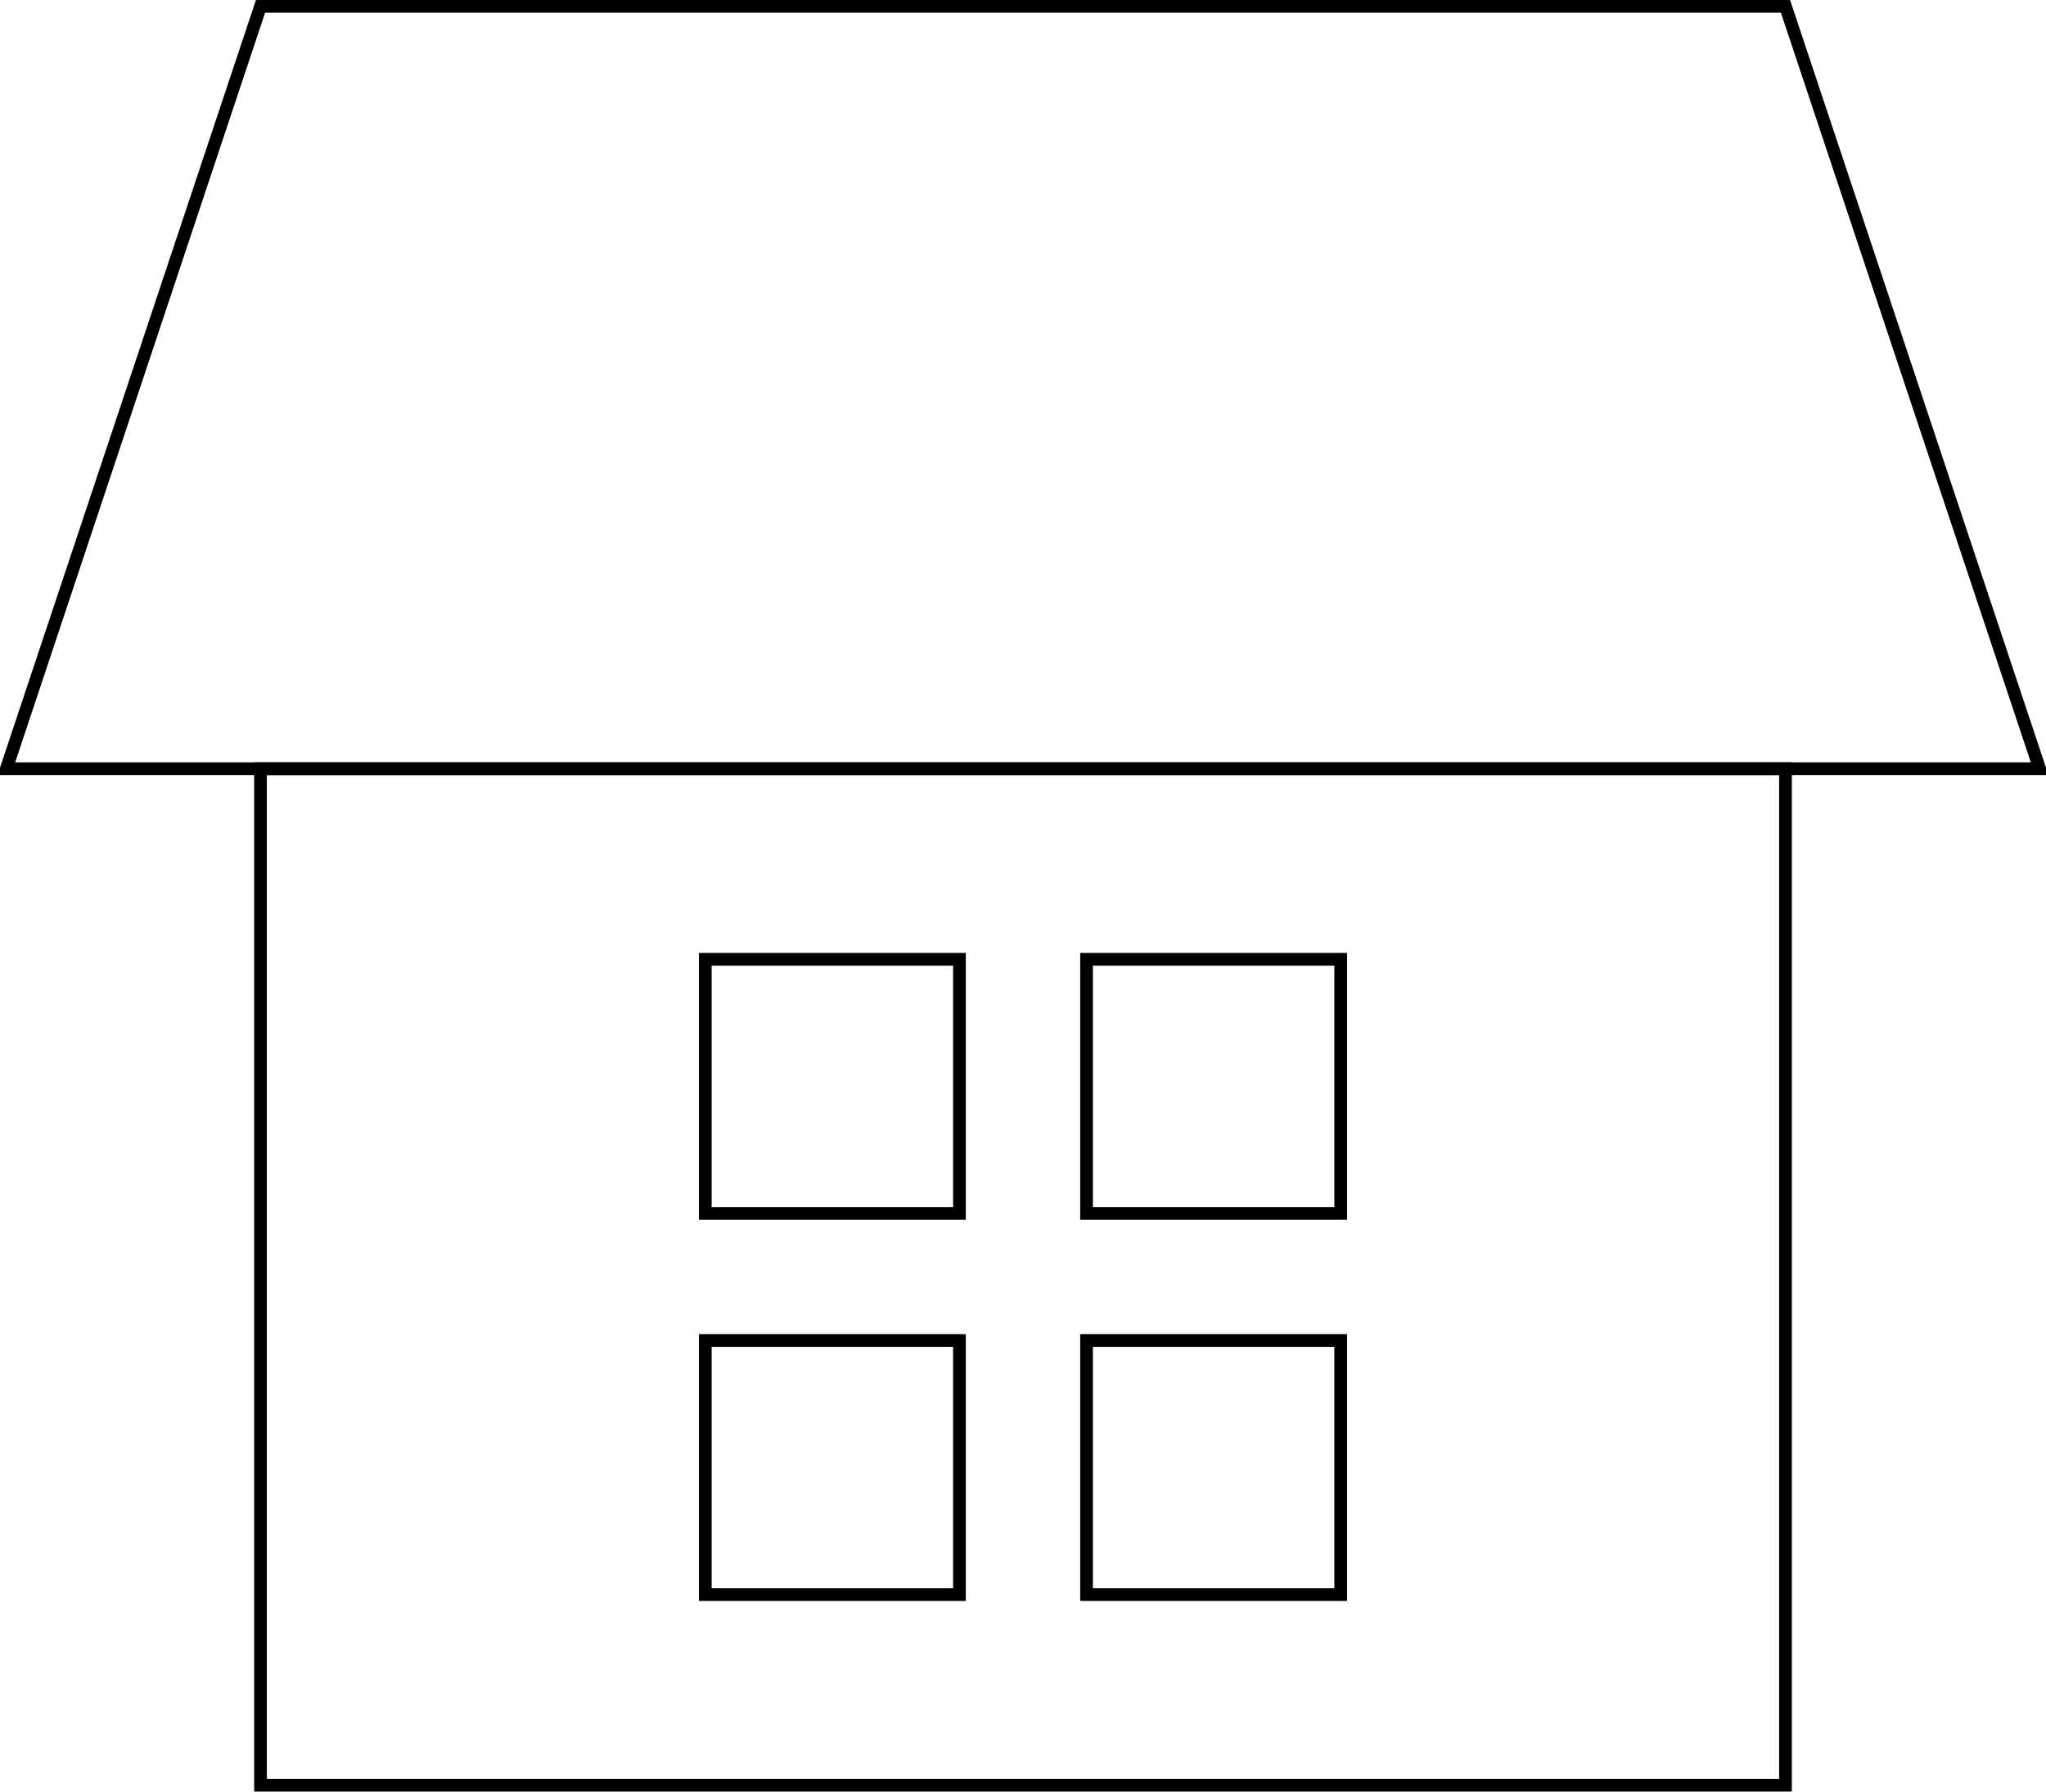
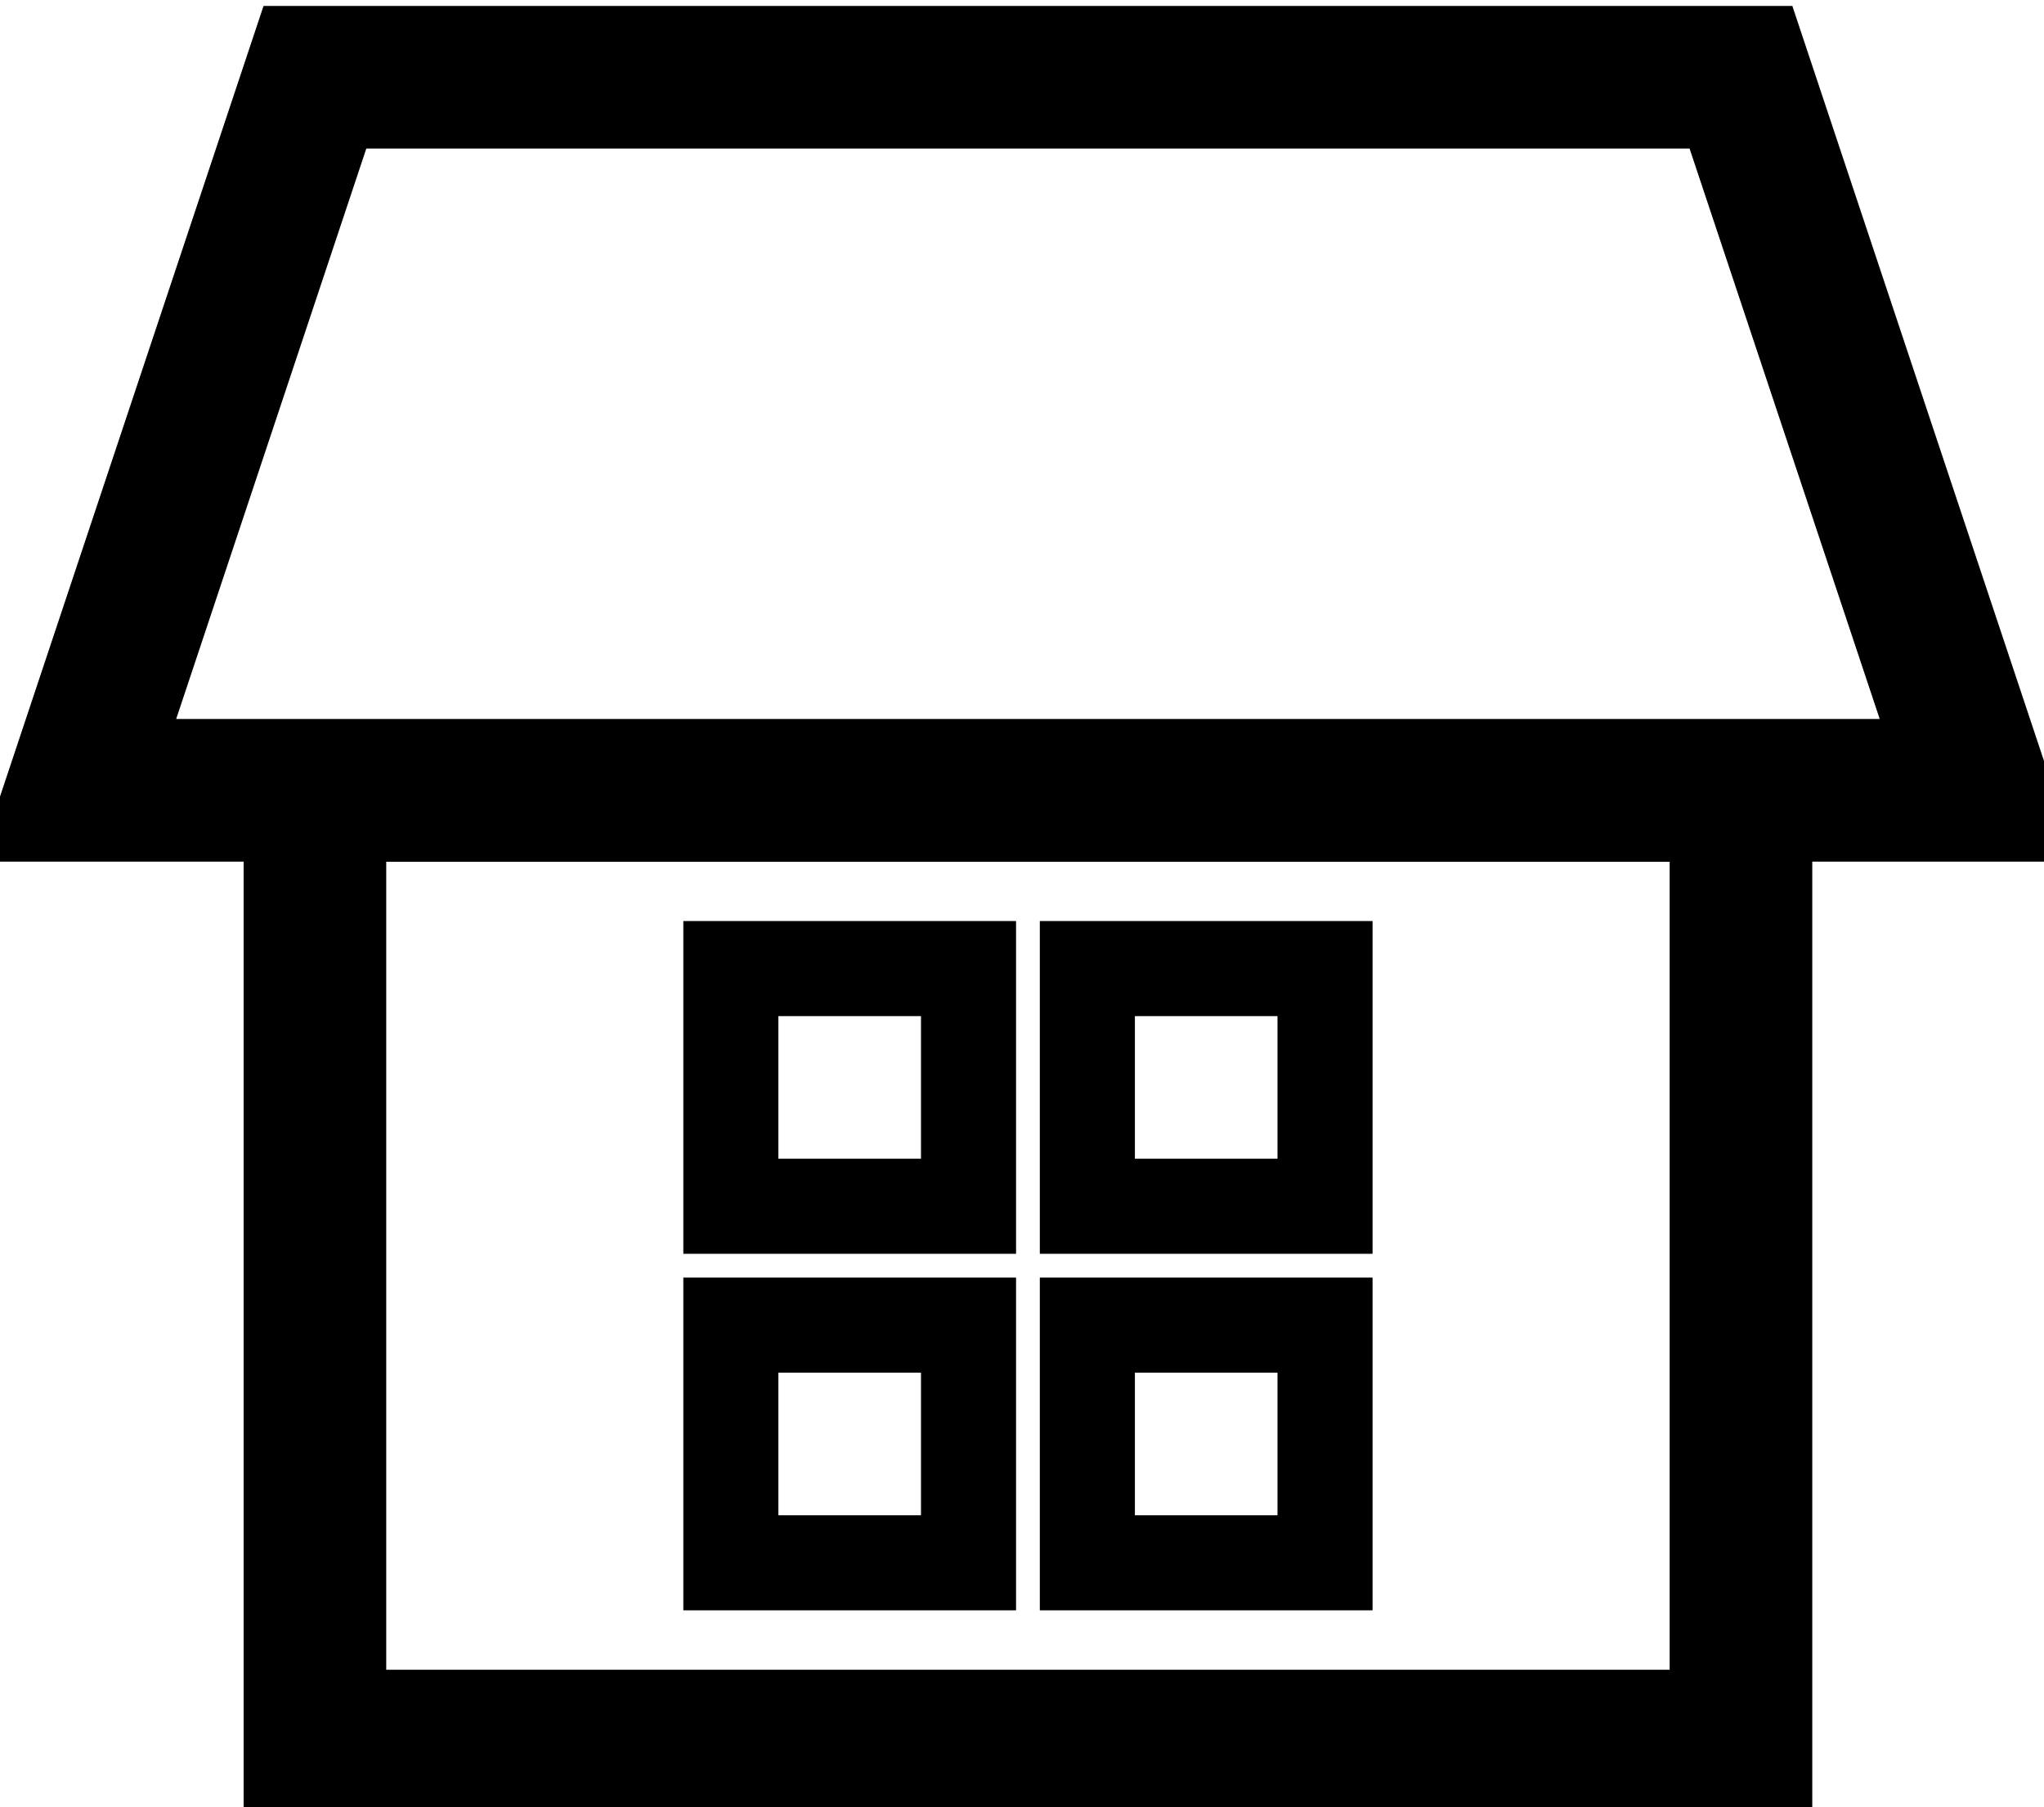
- <svg xmlns="http://www.w3.org/2000/svg" version="1.1" width="161px" height="141px" viewBox="-0.5 -0.5 161 141" content="&lt;mxfile host=&quot;Electron&quot; agent=&quot;Mozilla/5.0 (Macintosh; Intel Mac OS X 10_15_7) AppleWebKit/537.36 (KHTML, like Gecko) draw.io/24.7.17 Chrome/128.0.661.36 Electron/32.0.1 Safari/537.36&quot; version=&quot;24.7.17&quot; scale=&quot;1&quot; border=&quot;0&quot;&gt;&#10;  &lt;diagram name=&quot;Page-1&quot; id=&quot;kzFDtEfQOsWXrLxsFS56&quot;&gt;&#10;    &lt;mxGraphModel dx=&quot;641&quot; dy=&quot;464&quot; grid=&quot;1&quot; gridSize=&quot;10&quot; guides=&quot;1&quot; tooltips=&quot;1&quot; connect=&quot;1&quot; arrows=&quot;1&quot; fold=&quot;1&quot; page=&quot;1&quot; pageScale=&quot;1&quot; pageWidth=&quot;827&quot; pageHeight=&quot;1169&quot; math=&quot;0&quot; shadow=&quot;0&quot;&gt;&#10;      &lt;root&gt;&#10;        &lt;mxCell id=&quot;0&quot; /&gt;&#10;        &lt;mxCell id=&quot;1&quot; parent=&quot;0&quot; /&gt;&#10;        &lt;mxCell id=&quot;2&quot; value=&quot;&quot; style=&quot;rounded=0;whiteSpace=wrap;html=1;fillColor=none;&quot; vertex=&quot;1&quot; parent=&quot;1&quot;&gt;&#10;          &lt;mxGeometry x=&quot;200&quot; y=&quot;270&quot; width=&quot;120&quot; height=&quot;80&quot; as=&quot;geometry&quot; /&gt;&#10;        &lt;/mxCell&gt;&#10;        &lt;mxCell id=&quot;3&quot; value=&quot;&quot; style=&quot;shape=trapezoid;perimeter=trapezoidPerimeter;whiteSpace=wrap;html=1;fixedSize=1;fillColor=none;&quot; vertex=&quot;1&quot; parent=&quot;1&quot;&gt;&#10;          &lt;mxGeometry x=&quot;180&quot; y=&quot;210&quot; width=&quot;160&quot; height=&quot;60&quot; as=&quot;geometry&quot; /&gt;&#10;        &lt;/mxCell&gt;&#10;        &lt;mxCell id=&quot;4&quot; value=&quot;&quot; style=&quot;whiteSpace=wrap;html=1;aspect=fixed;fillColor=none;&quot; vertex=&quot;1&quot; parent=&quot;1&quot;&gt;&#10;          &lt;mxGeometry x=&quot;265&quot; y=&quot;285&quot; width=&quot;20&quot; height=&quot;20&quot; as=&quot;geometry&quot; /&gt;&#10;        &lt;/mxCell&gt;&#10;        &lt;mxCell id=&quot;5&quot; value=&quot;&quot; style=&quot;whiteSpace=wrap;html=1;aspect=fixed;fillColor=none;&quot; vertex=&quot;1&quot; parent=&quot;1&quot;&gt;&#10;          &lt;mxGeometry x=&quot;235&quot; y=&quot;285&quot; width=&quot;20&quot; height=&quot;20&quot; as=&quot;geometry&quot; /&gt;&#10;        &lt;/mxCell&gt;&#10;        &lt;mxCell id=&quot;6&quot; value=&quot;&quot; style=&quot;whiteSpace=wrap;html=1;aspect=fixed;fillColor=none;&quot; vertex=&quot;1&quot; parent=&quot;1&quot;&gt;&#10;          &lt;mxGeometry x=&quot;265&quot; y=&quot;315&quot; width=&quot;20&quot; height=&quot;20&quot; as=&quot;geometry&quot; /&gt;&#10;        &lt;/mxCell&gt;&#10;        &lt;mxCell id=&quot;7&quot; value=&quot;&quot; style=&quot;whiteSpace=wrap;html=1;aspect=fixed;fillColor=none;&quot; vertex=&quot;1&quot; parent=&quot;1&quot;&gt;&#10;          &lt;mxGeometry x=&quot;235&quot; y=&quot;315&quot; width=&quot;20&quot; height=&quot;20&quot; as=&quot;geometry&quot; /&gt;&#10;        &lt;/mxCell&gt;&#10;      &lt;/root&gt;&#10;    &lt;/mxGraphModel&gt;&#10;  &lt;/diagram&gt;&#10;&lt;/mxfile&gt;&#10;">
+ <svg xmlns="http://www.w3.org/2000/svg" version="1.1" width="172px" height="152px" viewBox="-0.5 -0.5 172 152" content="&lt;mxfile host=&quot;Electron&quot; agent=&quot;Mozilla/5.0 (Macintosh; Intel Mac OS X 10_15_7) AppleWebKit/537.36 (KHTML, like Gecko) draw.io/24.7.17 Chrome/128.0.661.36 Electron/32.0.1 Safari/537.36&quot; version=&quot;24.7.17&quot; scale=&quot;1&quot; border=&quot;0&quot;&gt;&#10;  &lt;diagram name=&quot;Page-1&quot; id=&quot;sXrYytofZcuFtpJGeQVV&quot;&gt;&#10;    &lt;mxGraphModel dx=&quot;395&quot; dy=&quot;1455&quot; grid=&quot;1&quot; gridSize=&quot;10&quot; guides=&quot;1&quot; tooltips=&quot;1&quot; connect=&quot;1&quot; arrows=&quot;1&quot; fold=&quot;1&quot; page=&quot;1&quot; pageScale=&quot;1&quot; pageWidth=&quot;827&quot; pageHeight=&quot;1169&quot; math=&quot;0&quot; shadow=&quot;0&quot;&gt;&#10;      &lt;root&gt;&#10;        &lt;mxCell id=&quot;0&quot; /&gt;&#10;        &lt;mxCell id=&quot;1&quot; parent=&quot;0&quot; /&gt;&#10;        &lt;mxCell id=&quot;2&quot; value=&quot;&quot; style=&quot;rounded=0;whiteSpace=wrap;html=1;fillColor=default;strokeWidth=12;&quot; vertex=&quot;1&quot; parent=&quot;1&quot;&gt;&#10;          &lt;mxGeometry x=&quot;200&quot; y=&quot;270&quot; width=&quot;120&quot; height=&quot;80&quot; as=&quot;geometry&quot; /&gt;&#10;        &lt;/mxCell&gt;&#10;        &lt;mxCell id=&quot;3&quot; value=&quot;&quot; style=&quot;shape=trapezoid;perimeter=trapezoidPerimeter;whiteSpace=wrap;html=1;fixedSize=1;fillColor=default;strokeWidth=12;&quot; vertex=&quot;1&quot; parent=&quot;1&quot;&gt;&#10;          &lt;mxGeometry x=&quot;180&quot; y=&quot;210&quot; width=&quot;160&quot; height=&quot;60&quot; as=&quot;geometry&quot; /&gt;&#10;        &lt;/mxCell&gt;&#10;        &lt;mxCell id=&quot;4&quot; value=&quot;&quot; style=&quot;whiteSpace=wrap;html=1;aspect=fixed;fillColor=default;strokeWidth=8;&quot; vertex=&quot;1&quot; parent=&quot;1&quot;&gt;&#10;          &lt;mxGeometry x=&quot;265&quot; y=&quot;285&quot; width=&quot;20&quot; height=&quot;20&quot; as=&quot;geometry&quot; /&gt;&#10;        &lt;/mxCell&gt;&#10;        &lt;mxCell id=&quot;5&quot; value=&quot;&quot; style=&quot;whiteSpace=wrap;html=1;aspect=fixed;fillColor=default;strokeWidth=8;&quot; vertex=&quot;1&quot; parent=&quot;1&quot;&gt;&#10;          &lt;mxGeometry x=&quot;235&quot; y=&quot;285&quot; width=&quot;20&quot; height=&quot;20&quot; as=&quot;geometry&quot; /&gt;&#10;        &lt;/mxCell&gt;&#10;        &lt;mxCell id=&quot;6&quot; value=&quot;&quot; style=&quot;whiteSpace=wrap;html=1;aspect=fixed;fillColor=default;strokeWidth=8;&quot; vertex=&quot;1&quot; parent=&quot;1&quot;&gt;&#10;          &lt;mxGeometry x=&quot;265&quot; y=&quot;315&quot; width=&quot;20&quot; height=&quot;20&quot; as=&quot;geometry&quot; /&gt;&#10;        &lt;/mxCell&gt;&#10;        &lt;mxCell id=&quot;7&quot; value=&quot;&quot; style=&quot;whiteSpace=wrap;html=1;aspect=fixed;fillColor=default;strokeWidth=8;&quot; vertex=&quot;1&quot; parent=&quot;1&quot;&gt;&#10;          &lt;mxGeometry x=&quot;235&quot; y=&quot;315&quot; width=&quot;20&quot; height=&quot;20&quot; as=&quot;geometry&quot; /&gt;&#10;        &lt;/mxCell&gt;&#10;      &lt;/root&gt;&#10;    &lt;/mxGraphModel&gt;&#10;  &lt;/diagram&gt;&#10;&lt;/mxfile&gt;&#10;">
  <defs />
  <g>
    <g data-cell-id="0">
      <g data-cell-id="1">
        <g data-cell-id="abqtyagXLSSpsyh-VU5P-3">
          <g>
-             <rect x="20" y="60" width="120" height="80" fill="none" stroke="rgb(0, 0, 0)" pointer-events="all" />
+             <rect x="26" y="66" width="120" height="80" fill="rgb(255, 255, 255)" stroke="rgb(0, 0, 0)" stroke-width="12" pointer-events="all" />
          </g>
        </g>
        <g data-cell-id="abqtyagXLSSpsyh-VU5P-4">
          <g>
-             <path d="M 0 60 L 20 0 L 140 0 L 160 60 Z" fill="none" stroke="rgb(0, 0, 0)" stroke-miterlimit="10" pointer-events="all" />
+             <path d="M 6 66 L 26 6 L 146 6 L 166 66 Z" fill="rgb(255, 255, 255)" stroke="rgb(0, 0, 0)" stroke-width="12" stroke-miterlimit="10" pointer-events="all" />
          </g>
        </g>
        <g data-cell-id="abqtyagXLSSpsyh-VU5P-6">
          <g>
-             <rect x="85" y="75" width="20" height="20" fill="none" stroke="rgb(0, 0, 0)" pointer-events="all" />
+             <rect x="91" y="81" width="20" height="20" fill="rgb(255, 255, 255)" stroke="rgb(0, 0, 0)" stroke-width="8" pointer-events="all" />
          </g>
        </g>
        <g data-cell-id="abqtyagXLSSpsyh-VU5P-8">
          <g>
-             <rect x="55" y="75" width="20" height="20" fill="none" stroke="rgb(0, 0, 0)" pointer-events="all" />
+             <rect x="61" y="81" width="20" height="20" fill="rgb(255, 255, 255)" stroke="rgb(0, 0, 0)" stroke-width="8" pointer-events="all" />
          </g>
        </g>
        <g data-cell-id="abqtyagXLSSpsyh-VU5P-9">
          <g>
-             <rect x="85" y="105" width="20" height="20" fill="none" stroke="rgb(0, 0, 0)" pointer-events="all" />
+             <rect x="91" y="111" width="20" height="20" fill="rgb(255, 255, 255)" stroke="rgb(0, 0, 0)" stroke-width="8" pointer-events="all" />
          </g>
        </g>
        <g data-cell-id="abqtyagXLSSpsyh-VU5P-10">
          <g>
-             <rect x="55" y="105" width="20" height="20" fill="none" stroke="rgb(0, 0, 0)" pointer-events="all" />
+             <rect x="61" y="111" width="20" height="20" fill="rgb(255, 255, 255)" stroke="rgb(0, 0, 0)" stroke-width="8" pointer-events="all" />
          </g>
        </g>
+         <g data-cell-id="abqtyagXLSSpsyh-VU5P-12" />
+         <g data-cell-id="abqtyagXLSSpsyh-VU5P-20" />
+         <g data-cell-id="abqtyagXLSSpsyh-VU5P-23" />
+         <g data-cell-id="abqtyagXLSSpsyh-VU5P-24" />
+         <g data-cell-id="abqtyagXLSSpsyh-VU5P-25" />
+         <g data-cell-id="abqtyagXLSSpsyh-VU5P-26" />
+         <g data-cell-id="abqtyagXLSSpsyh-VU5P-27" />
+         <g data-cell-id="abqtyagXLSSpsyh-VU5P-28" />
+         <g data-cell-id="abqtyagXLSSpsyh-VU5P-14" />
+         <g data-cell-id="abqtyagXLSSpsyh-VU5P-15" />
+         <g data-cell-id="abqtyagXLSSpsyh-VU5P-16" />
+         <g data-cell-id="abqtyagXLSSpsyh-VU5P-18" />
+         <g data-cell-id="abqtyagXLSSpsyh-VU5P-19" />
+         <g data-cell-id="abqtyagXLSSpsyh-VU5P-30" />
+         <g data-cell-id="abqtyagXLSSpsyh-VU5P-29" />
+         <g data-cell-id="abqtyagXLSSpsyh-VU5P-31" />
+         <g data-cell-id="abqtyagXLSSpsyh-VU5P-32" />
+         <g data-cell-id="abqtyagXLSSpsyh-VU5P-33" />
+         <g data-cell-id="abqtyagXLSSpsyh-VU5P-34" />
+         <g data-cell-id="abqtyagXLSSpsyh-VU5P-35" />
+         <g data-cell-id="abqtyagXLSSpsyh-VU5P-36" />
+         <g data-cell-id="abqtyagXLSSpsyh-VU5P-37" />
      </g>
    </g>
  </g>
</svg>
